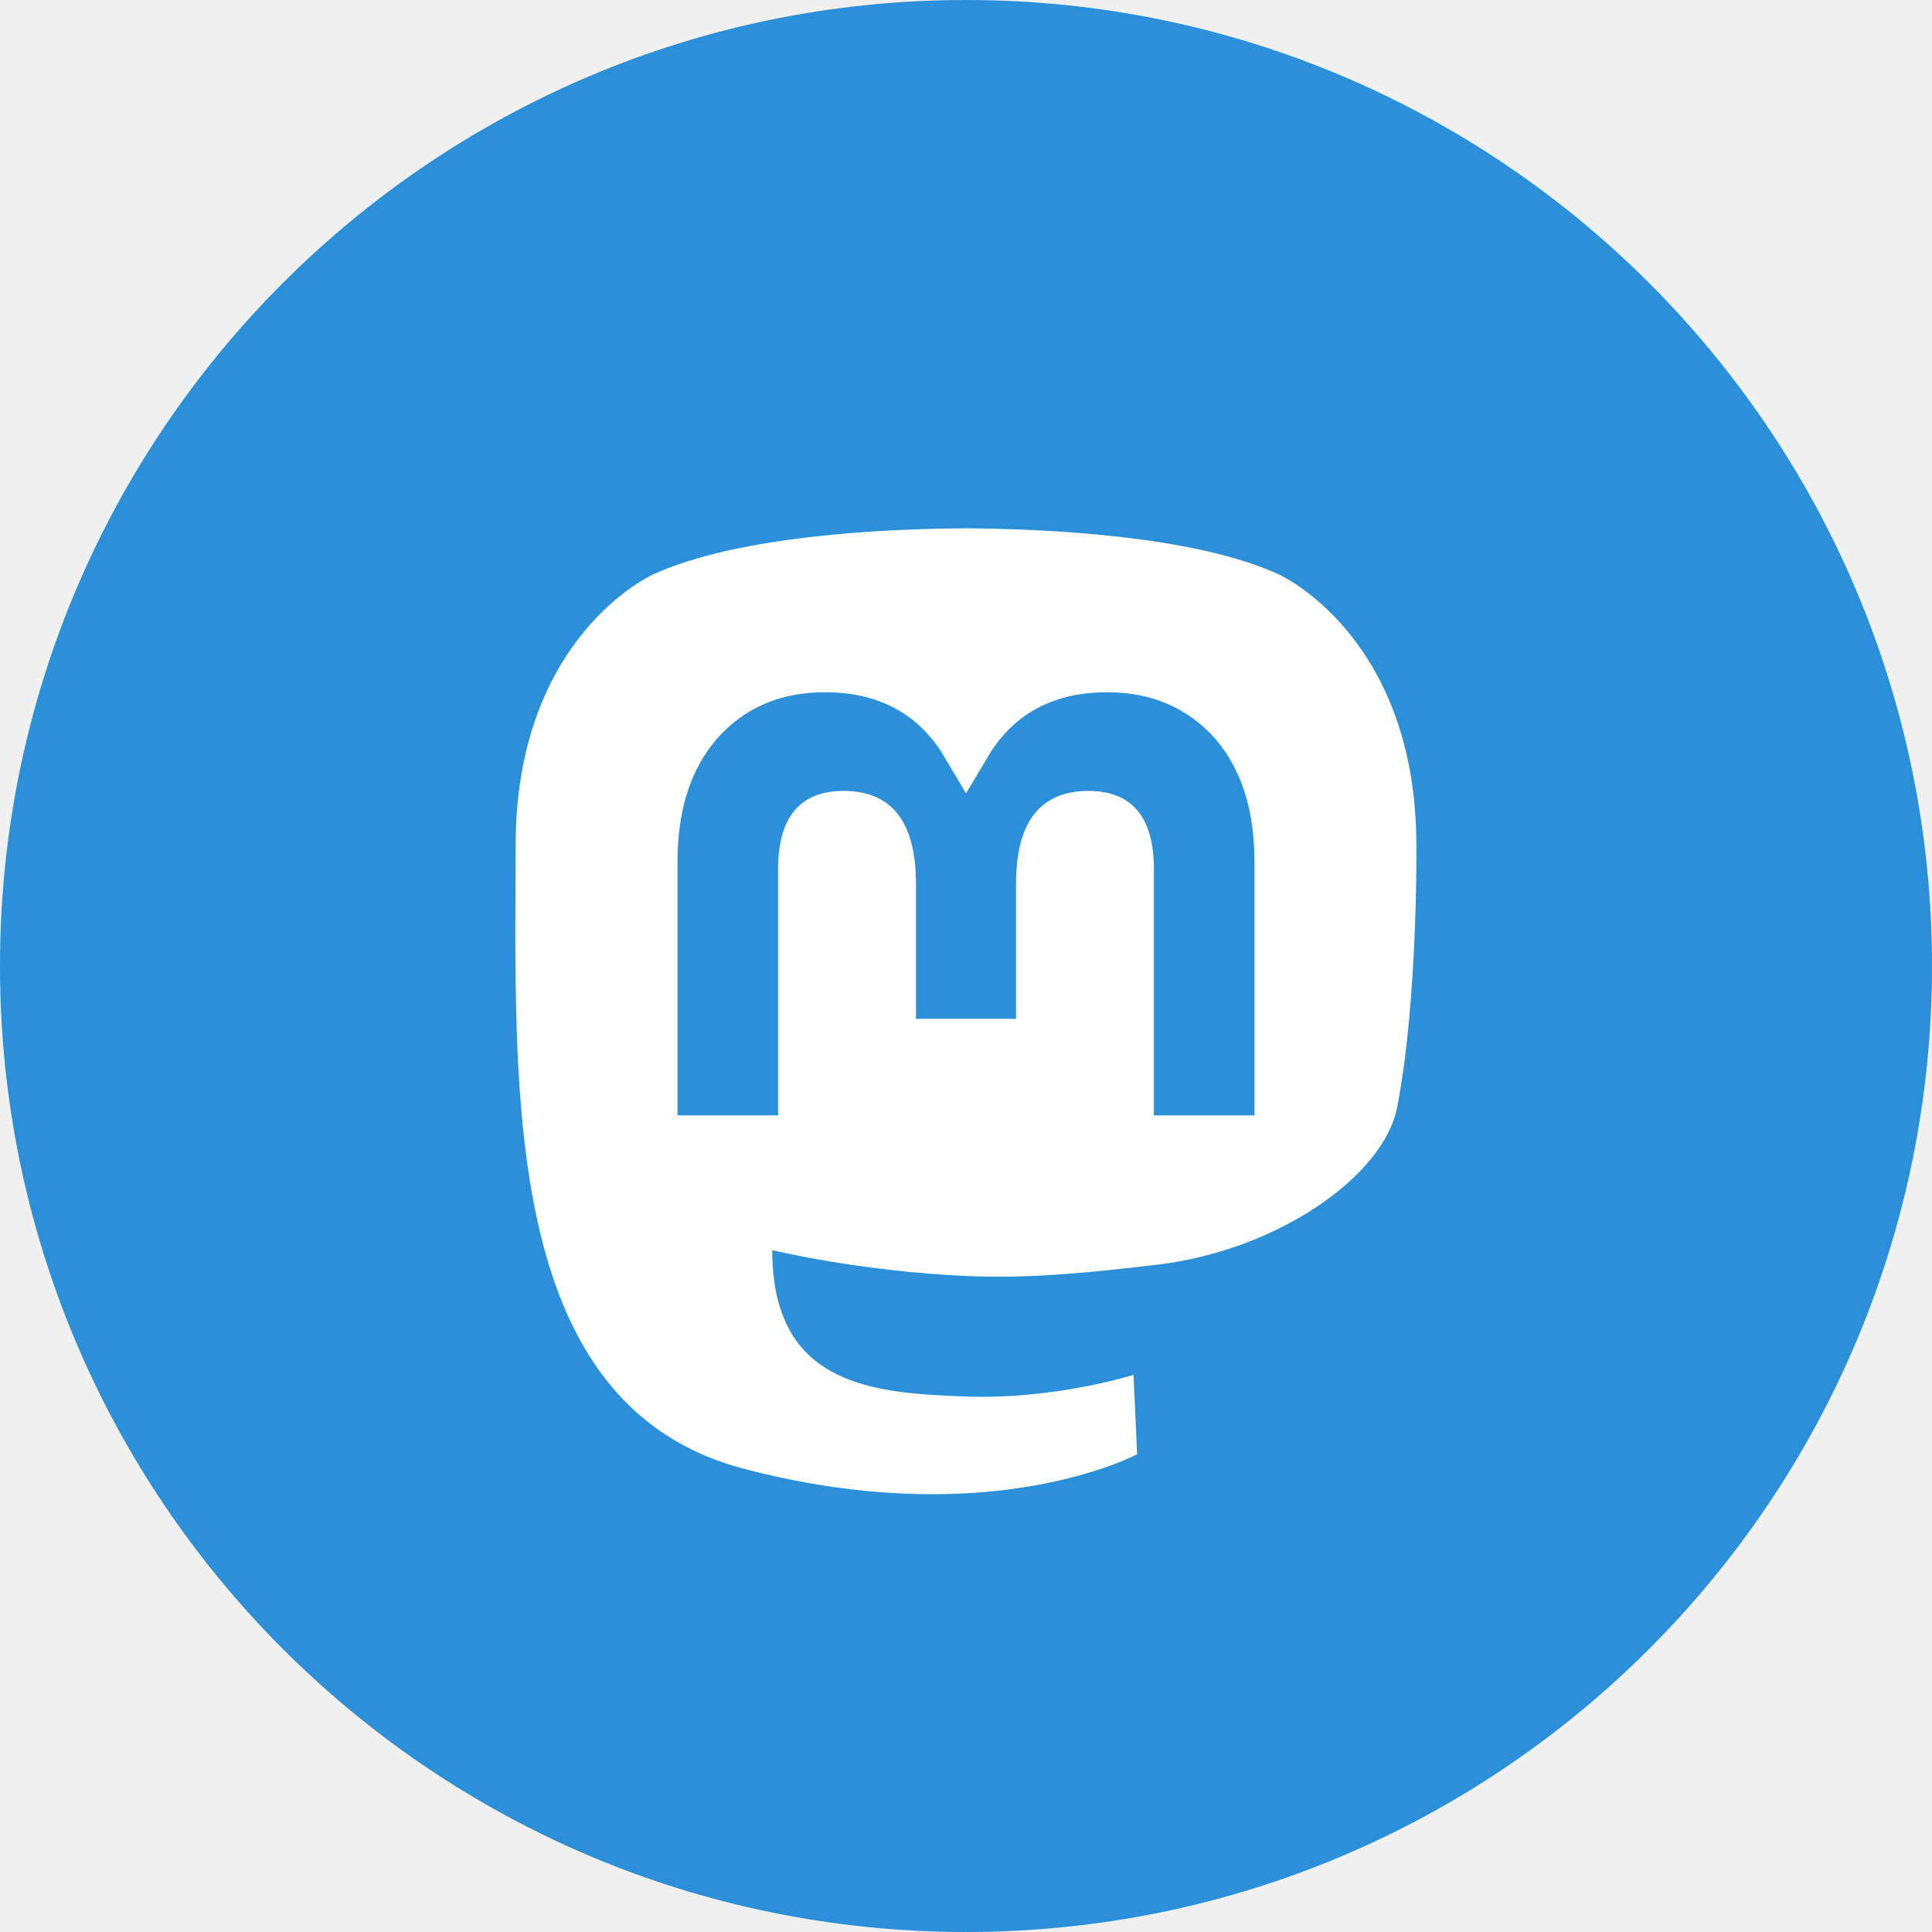
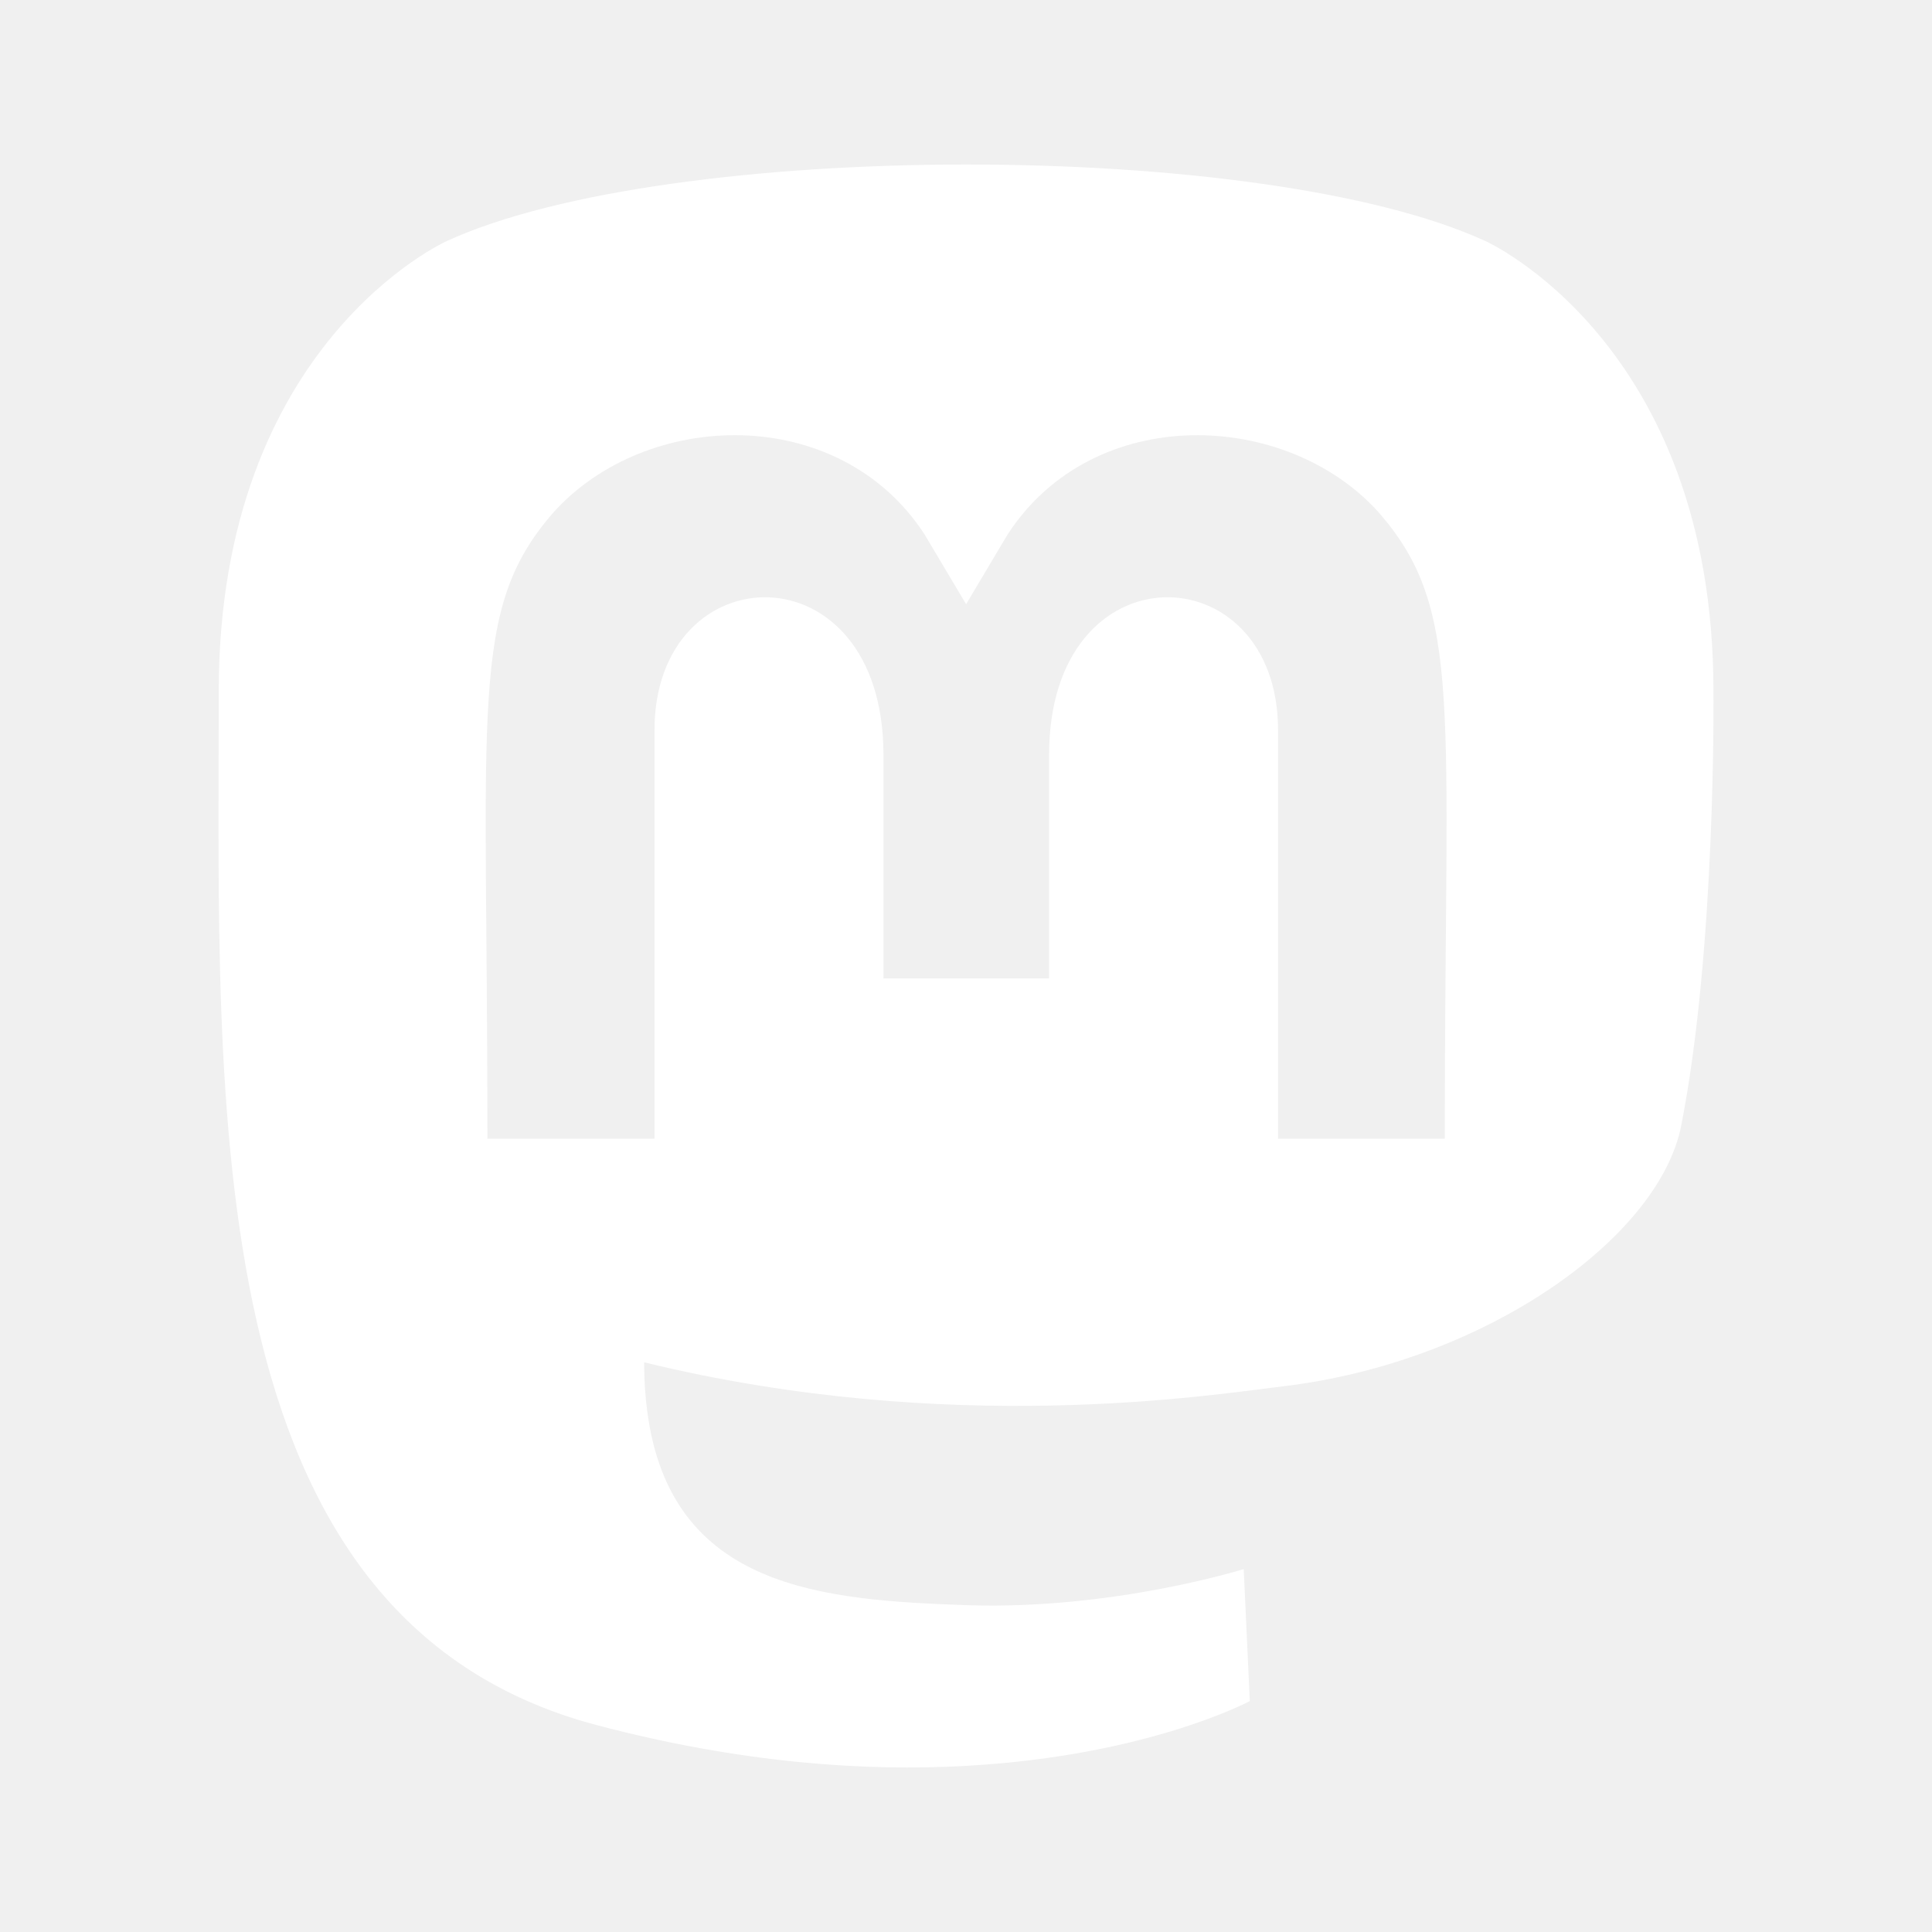
- <svg xmlns="http://www.w3.org/2000/svg" enable-background="new 0 0 1024 1024" viewBox="0 0 1024 1024">
-   <circle cx="512" cy="512" fill="#2b90d9" r="512" />
-   <path d="m750.7 448.1c0-111-72.8-143.6-72.8-143.6-36.7-16.9-99.7-23.9-165.1-24.5h-1.6c-65.4.5-128.4 7.6-165.1 24.5 0 0-72.8 32.5-72.8 143.6 0 25.4-.5 55.8.3 88.1 2.6 108.6 19.9 215.6 120.3 242.2 46.3 12.2 86 14.8 118.1 13.1 58.1-3.2 90.7-20.7 90.7-20.7l-1.9-42.1s-41.5 13.1-88.1 11.5c-46.2-1.6-94.9-5-102.4-61.7-.7-5.3-1-10.6-1-15.9 0 0 45.3 11.1 102.7 13.7 35.1 1.6 68-2.1 101.5-6 64.1-7.7 120-47.2 127-83.3 11.1-56.9 10.2-138.9 10.2-138.9zm-85.8 143.1h-53.3v-130.5c0-27.5-11.6-41.5-34.7-41.5-25.6 0-38.4 16.6-38.4 49.3v71.5h-53v-71.5c0-32.8-12.8-49.3-38.4-49.3-23.1 0-34.7 14-34.7 41.5v130.5h-53.3v-134.4c0-27.5 7-49.3 21.1-65.5 14.5-16.2 33.5-24.4 57-24.4 27.3 0 47.9 10.5 61.6 31.4l13.2 22.2 13.3-22.2c13.7-21 34.3-31.4 61.6-31.4 23.5 0 42.5 8.3 57 24.4 14 16.1 21 38 21 65.5z" fill="#fff" />
+ <svg xmlns="http://www.w3.org/2000/svg" viewBox="0 0 477.288 477.288" version="1.1" id="svg514" width="477.288" height="477.288">
+   <defs id="defs518" />
+   <path d="m 423.294,170.66 c 0,-85.905 -56.298,-111.093 -56.298,-111.093 -55.237,-25.365 -201.947,-25.1 -256.654,0 0,0 -56.298,25.188 -56.298,111.093 0,102.255 -5.833,229.257 93.329,255.505 35.794,9.457 66.55,11.489 91.296,10.075 44.897,-2.475 70.085,-15.997 70.085,-15.997 l -1.502,-32.612 c 0,0 -32.082,10.075 -68.141,8.926 -35.705,-1.237 -73.355,-3.889 -79.188,-47.725 -0.53,-3.889 -0.795,-7.954 -0.795,-12.285 75.653,18.471 140.17,8.043 157.934,5.921 49.581,-5.921 92.799,-36.501 98.278,-64.429 8.661,-44.013 7.954,-107.381 7.954,-107.381 z M 356.921,281.311 H 315.736 V 180.381 c 0,-43.925 -56.563,-45.604 -56.563,6.098 v 55.237 h -40.92 v -55.237 c 0,-51.702 -56.563,-50.023 -56.563,-6.098 v 100.929 h -41.273 c 0,-107.911 -4.596,-130.713 16.262,-154.664 22.89,-25.542 70.527,-27.221 91.738,5.391 l 10.252,17.234 10.252,-17.234 c 21.299,-32.789 69.024,-30.756 91.738,-5.391 20.946,24.128 16.262,46.841 16.262,154.664 z" id="path512" style="stroke-width:0.884;fill:#ffffff;fill-opacity:1" />
</svg>
